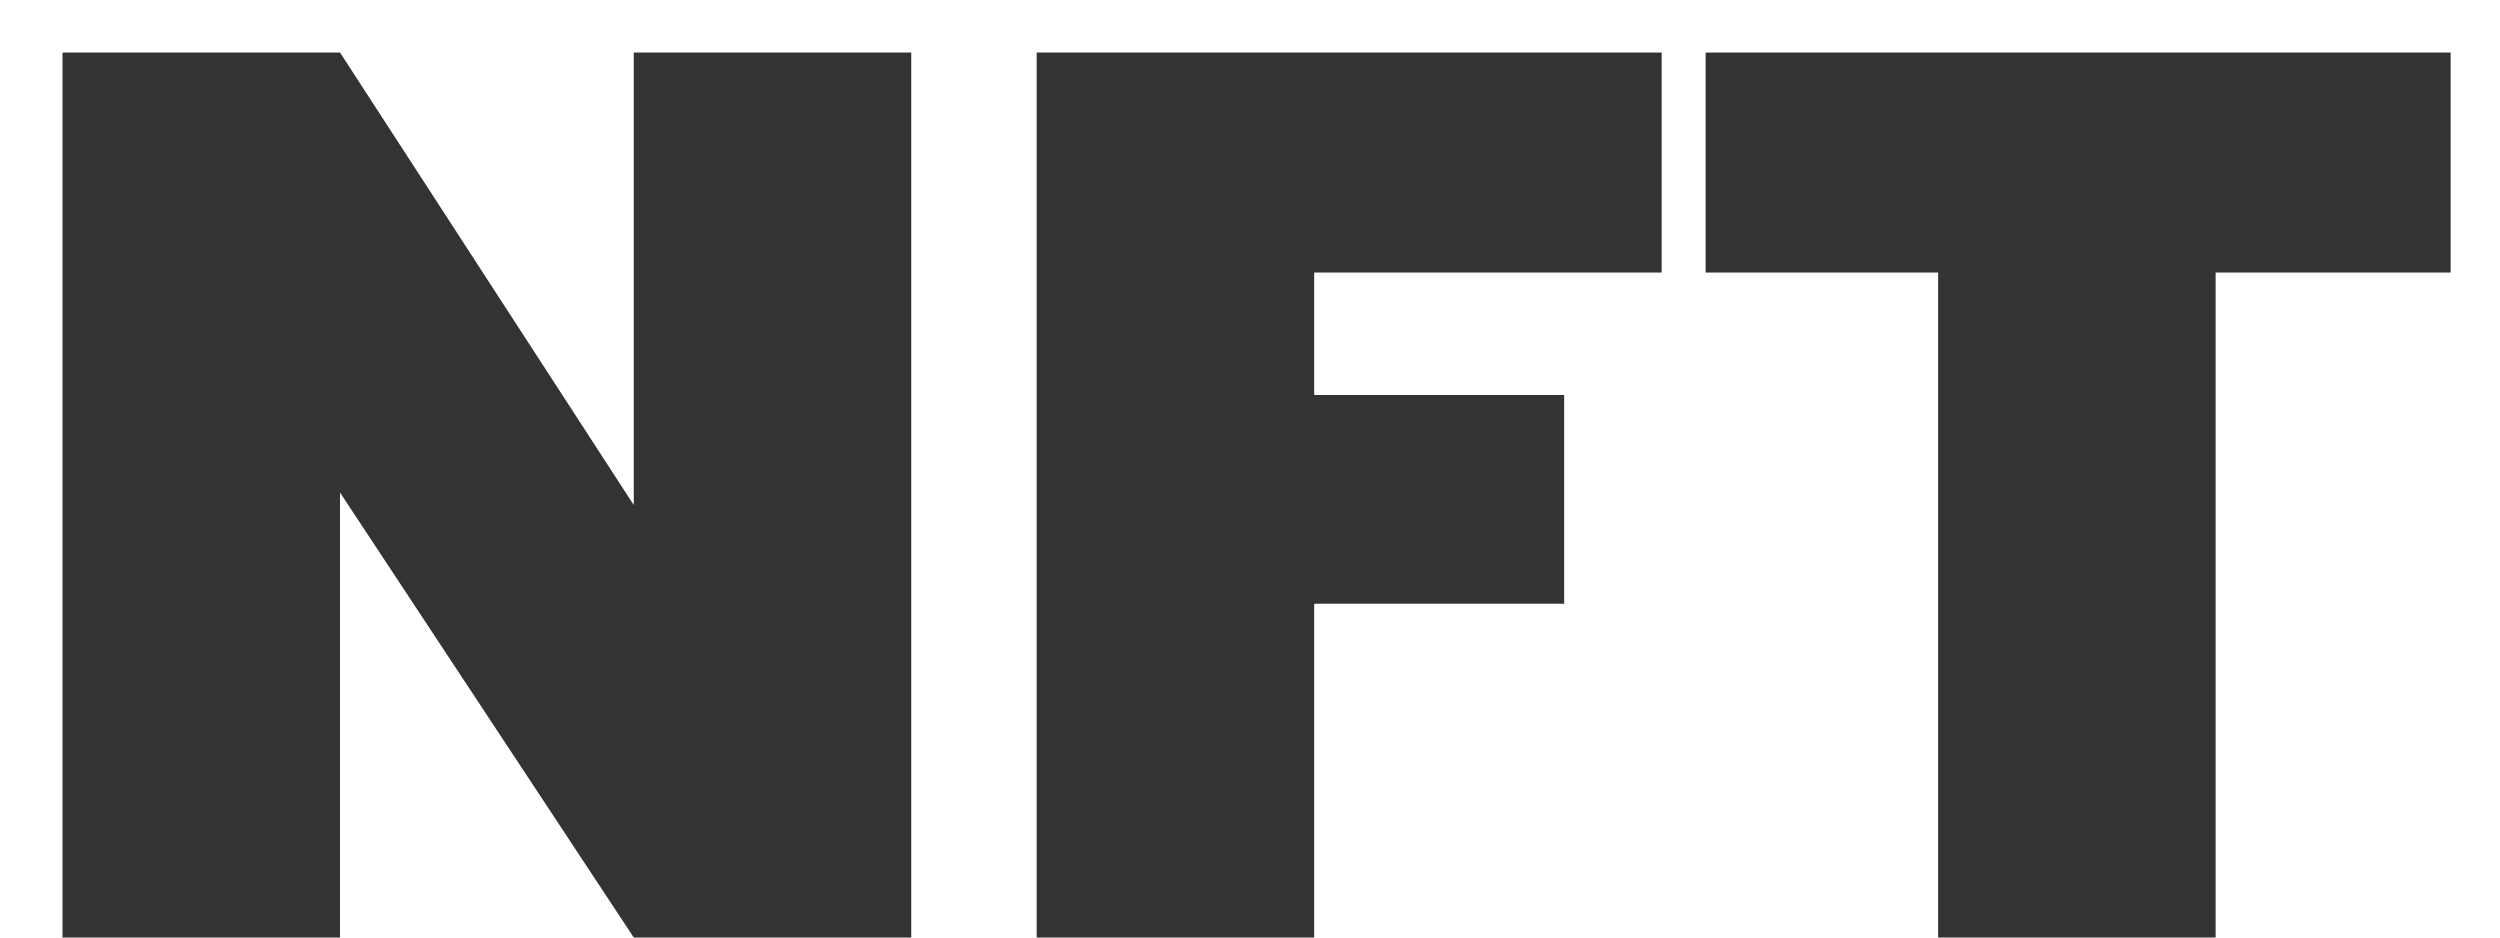
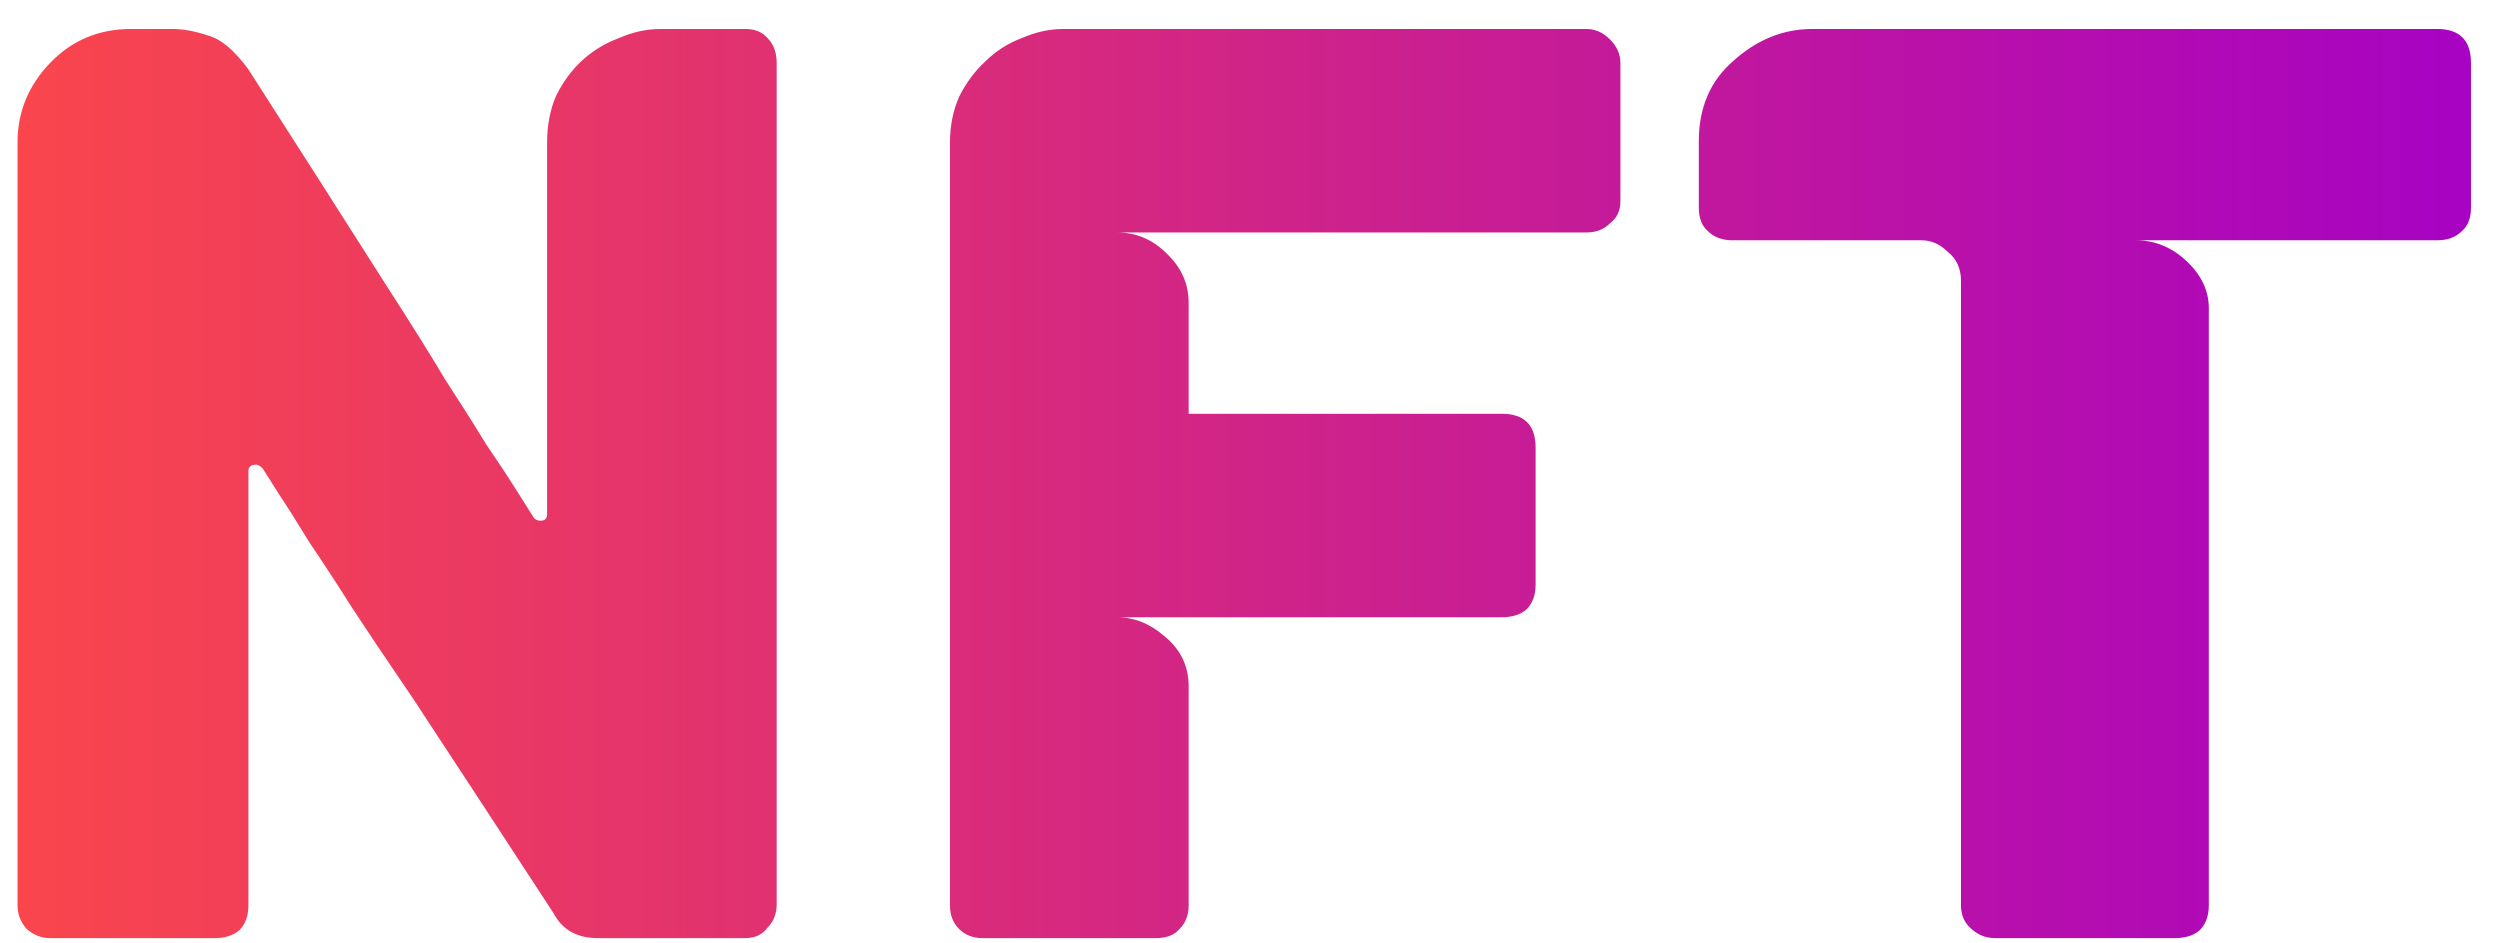
- <svg xmlns="http://www.w3.org/2000/svg" width="24" height="9" viewBox="0 0 24 9" fill="none">
-   <path d="M8.748 9H6.084L3.264 4.728V9H0.6V0.504H3.264L6.084 4.848V0.504H8.748V9ZM15.952 0.504V2.616H12.616V3.792H15.016V5.796H12.616V9H9.952V0.504H15.952ZM23.526 0.504V2.616H21.27V9H18.606V2.616H16.374V0.504H23.526Z" fill="#333333" />
+ <svg xmlns="http://www.w3.org/2000/svg" width="69" height="26" viewBox="0 0 69 26" fill="none">
+   <path d="M0.484 24.992V3.932C0.484 3.092 0.784 2.36 1.384 1.736C1.984 1.112 2.728 0.8 3.616 0.8H4.768C5.056 0.8 5.38 0.86 5.74 0.98C6.1 1.076 6.472 1.388 6.856 1.916C8.272 4.124 9.544 6.116 10.672 7.892C11.368 8.972 11.908 9.836 12.292 10.484C12.7 11.108 13.072 11.696 13.408 12.248C13.768 12.776 14.068 13.232 14.308 13.616C14.548 14 14.692 14.228 14.74 14.3C14.788 14.348 14.848 14.372 14.92 14.372C15.04 14.372 15.1 14.312 15.1 14.192V3.932C15.1 3.452 15.184 3.02 15.352 2.636C15.544 2.252 15.784 1.928 16.072 1.664C16.36 1.4 16.696 1.196 17.08 1.052C17.464 0.884 17.848 0.8 18.232 0.8H20.572C20.836 0.8 21.04 0.884 21.184 1.052C21.352 1.22 21.436 1.448 21.436 1.736V24.956C21.436 25.22 21.352 25.436 21.184 25.604C21.04 25.796 20.836 25.892 20.572 25.892H16.504C15.928 25.892 15.52 25.664 15.28 25.208C13.84 23 12.544 21.02 11.392 19.268C10.672 18.212 10.108 17.372 9.7 16.748C9.292 16.1 8.908 15.512 8.548 14.984C8.212 14.432 7.924 13.976 7.684 13.616C7.444 13.232 7.3 13.004 7.252 12.932C7.18 12.86 7.12 12.824 7.072 12.824C6.928 12.824 6.856 12.884 6.856 13.004V24.992C6.856 25.28 6.772 25.508 6.604 25.676C6.436 25.82 6.208 25.892 5.92 25.892H1.384C1.144 25.892 0.928 25.808 0.736 25.64C0.568 25.448 0.484 25.232 0.484 24.992ZM26.219 24.992V3.932C26.219 3.476 26.303 3.056 26.471 2.672C26.663 2.288 26.903 1.964 27.191 1.7C27.479 1.412 27.815 1.196 28.199 1.052C28.583 0.884 28.967 0.8 29.351 0.8H43.787C44.027 0.8 44.243 0.896 44.435 1.088C44.627 1.28 44.723 1.496 44.723 1.736V5.552C44.723 5.816 44.627 6.02 44.435 6.164C44.267 6.332 44.051 6.416 43.787 6.416H30.827C31.355 6.416 31.811 6.608 32.195 6.992C32.603 7.376 32.807 7.832 32.807 8.36V11.42H41.447C42.071 11.42 42.383 11.732 42.383 12.356V16.136C42.383 16.424 42.299 16.652 42.131 16.82C41.963 16.964 41.735 17.036 41.447 17.036H30.827C31.307 17.036 31.751 17.216 32.159 17.576C32.591 17.936 32.807 18.392 32.807 18.944V24.992C32.807 25.256 32.723 25.472 32.555 25.64C32.411 25.808 32.195 25.892 31.907 25.892H27.119C26.855 25.892 26.639 25.808 26.471 25.64C26.303 25.472 26.219 25.256 26.219 24.992ZM67.263 0.8C67.887 0.8 68.199 1.112 68.199 1.736V5.732C68.199 6.02 68.115 6.236 67.947 6.38C67.779 6.548 67.551 6.632 67.263 6.632H58.947C59.475 6.632 59.943 6.824 60.351 7.208C60.759 7.592 60.963 8.024 60.963 8.504V24.992C60.963 25.28 60.879 25.508 60.711 25.676C60.543 25.82 60.315 25.892 60.027 25.892H55.059C54.819 25.892 54.603 25.808 54.411 25.64C54.219 25.472 54.123 25.256 54.123 24.992V7.748C54.123 7.412 54.003 7.148 53.763 6.956C53.547 6.74 53.307 6.632 53.043 6.632H47.823C47.535 6.632 47.307 6.548 47.139 6.38C46.971 6.236 46.887 6.02 46.887 5.732V3.896C46.887 2.96 47.211 2.216 47.859 1.664C48.507 1.088 49.227 0.8 50.019 0.8H67.263Z" fill="url(#paint0_linear_123_14)" />
+   <defs>
+     <linearGradient id="paint0_linear_123_14" x1="-2" y1="-8" x2="69" y2="-8" gradientUnits="userSpaceOnUse">
+       <stop stop-color="#FD4848" />
+       <stop offset="0.982" stop-color="#A803C2" />
+     </linearGradient>
+   </defs>
</svg>
